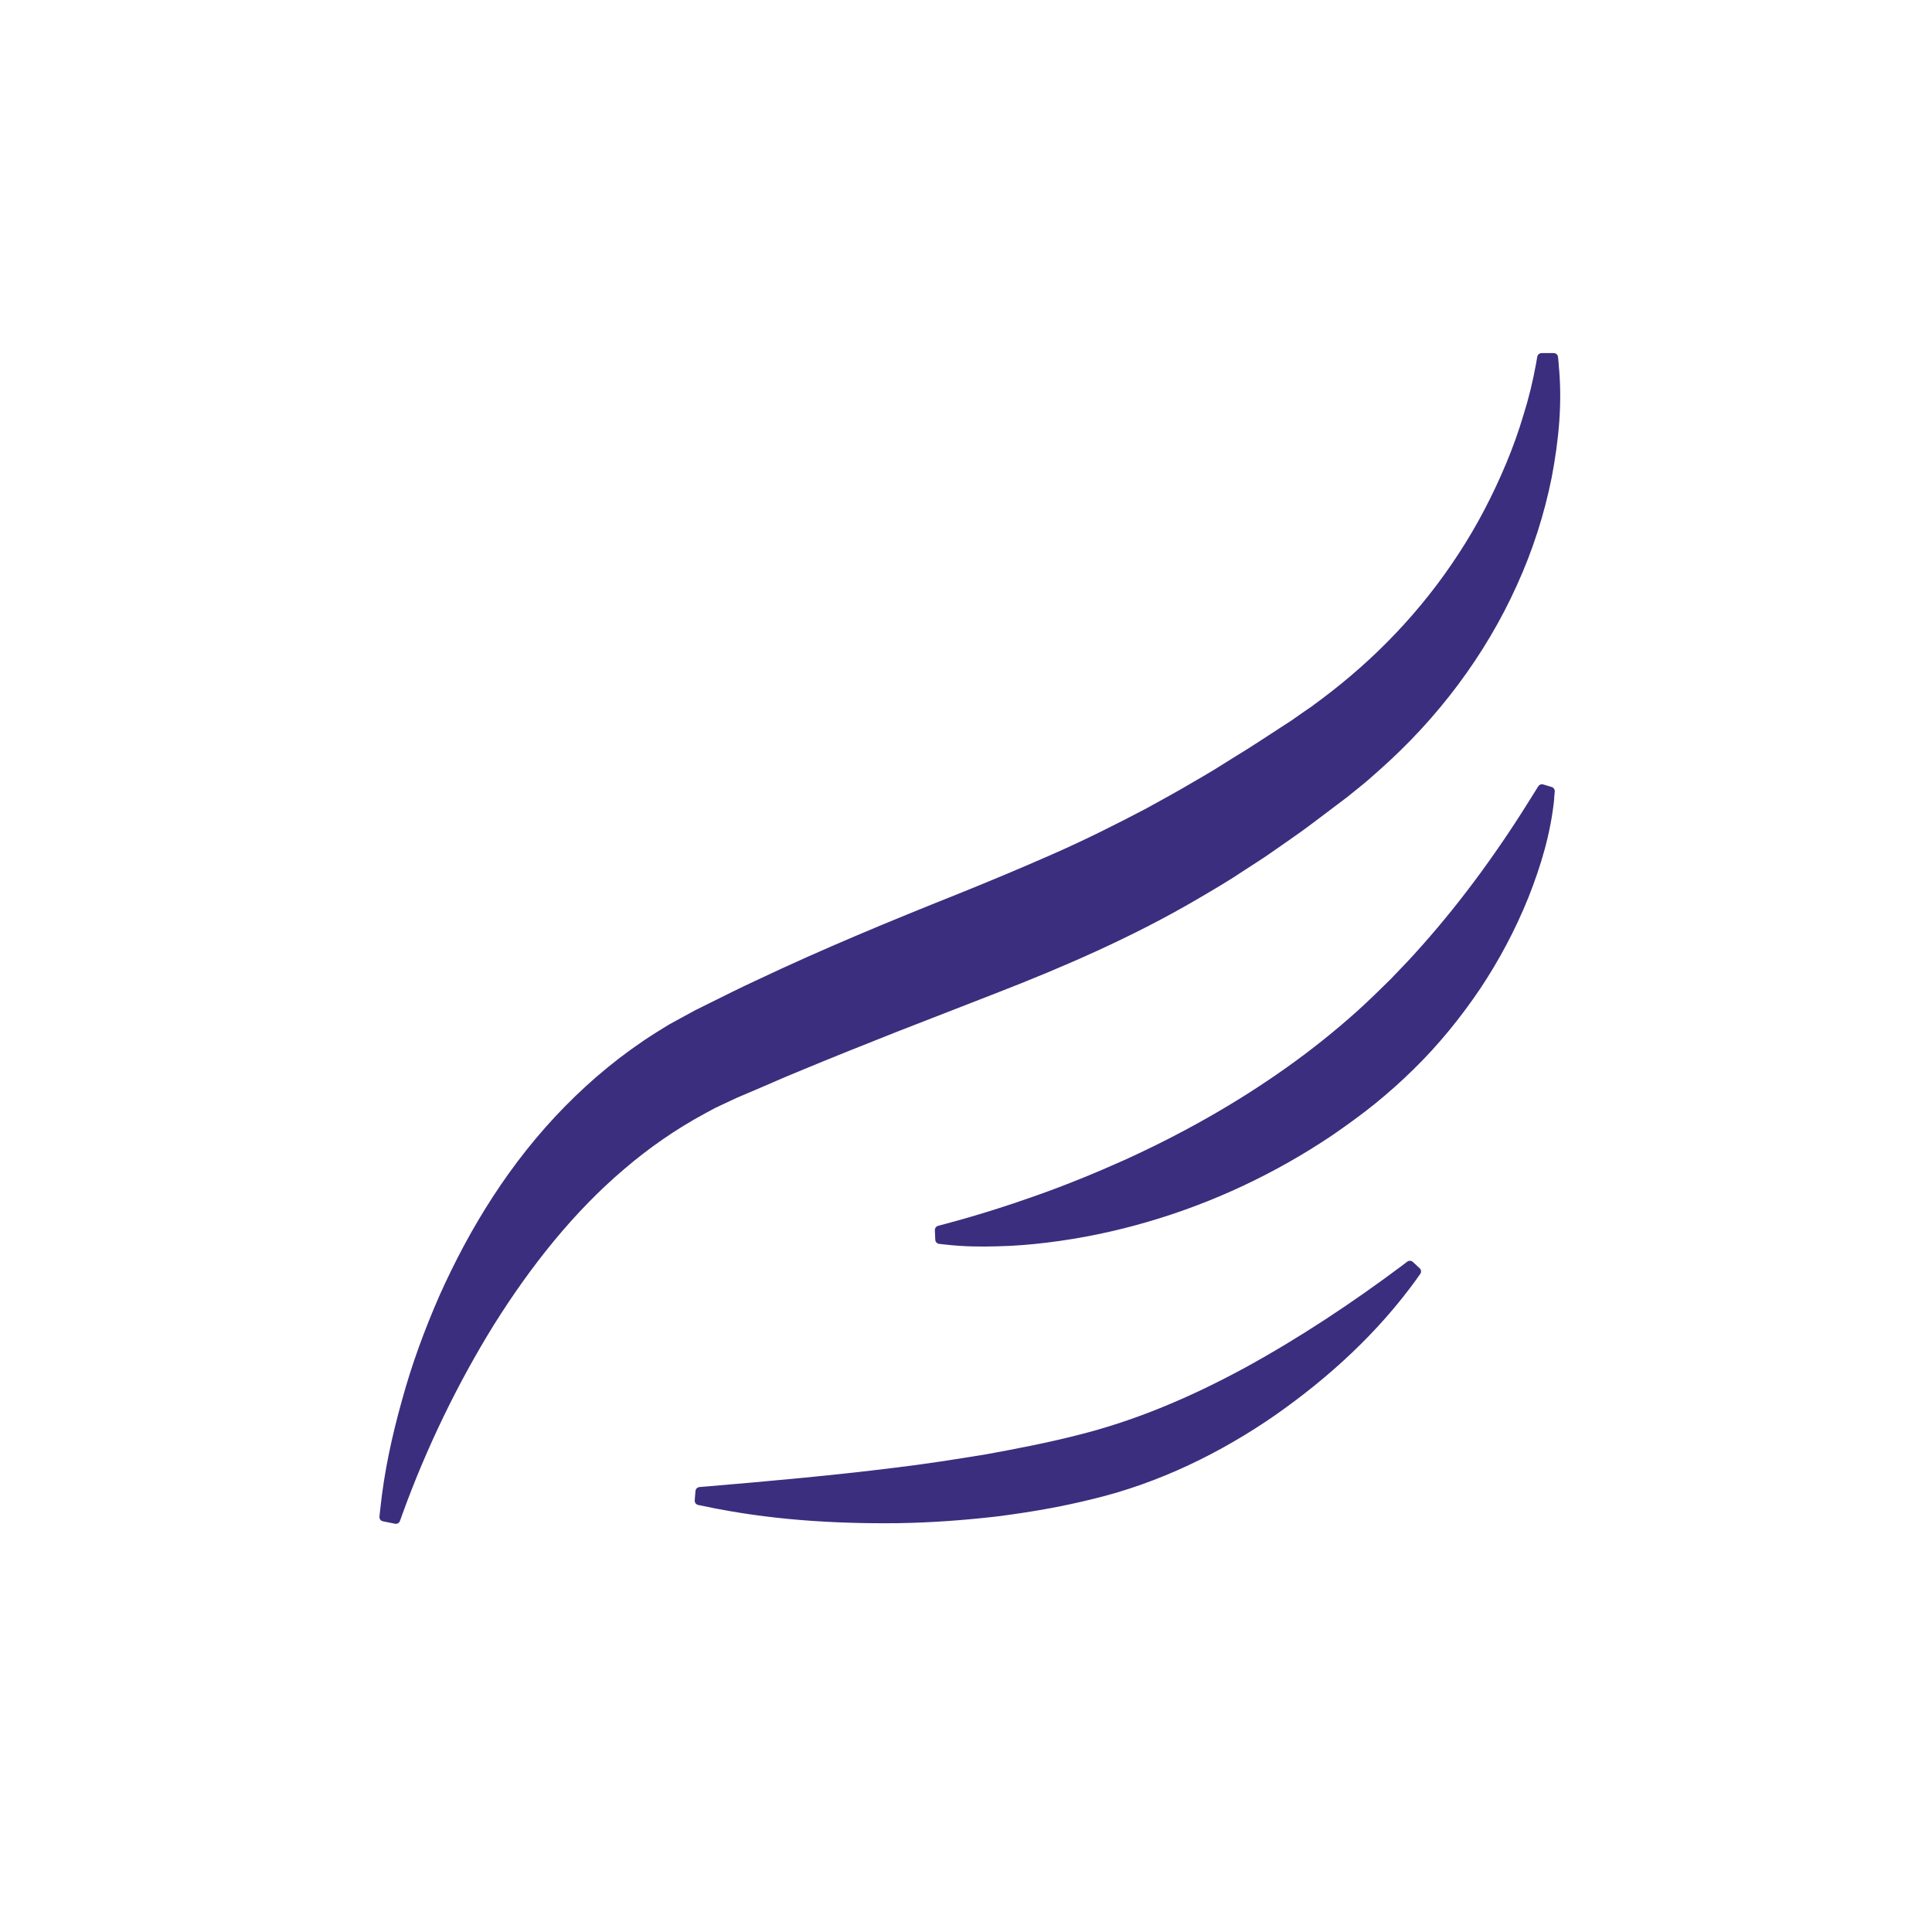
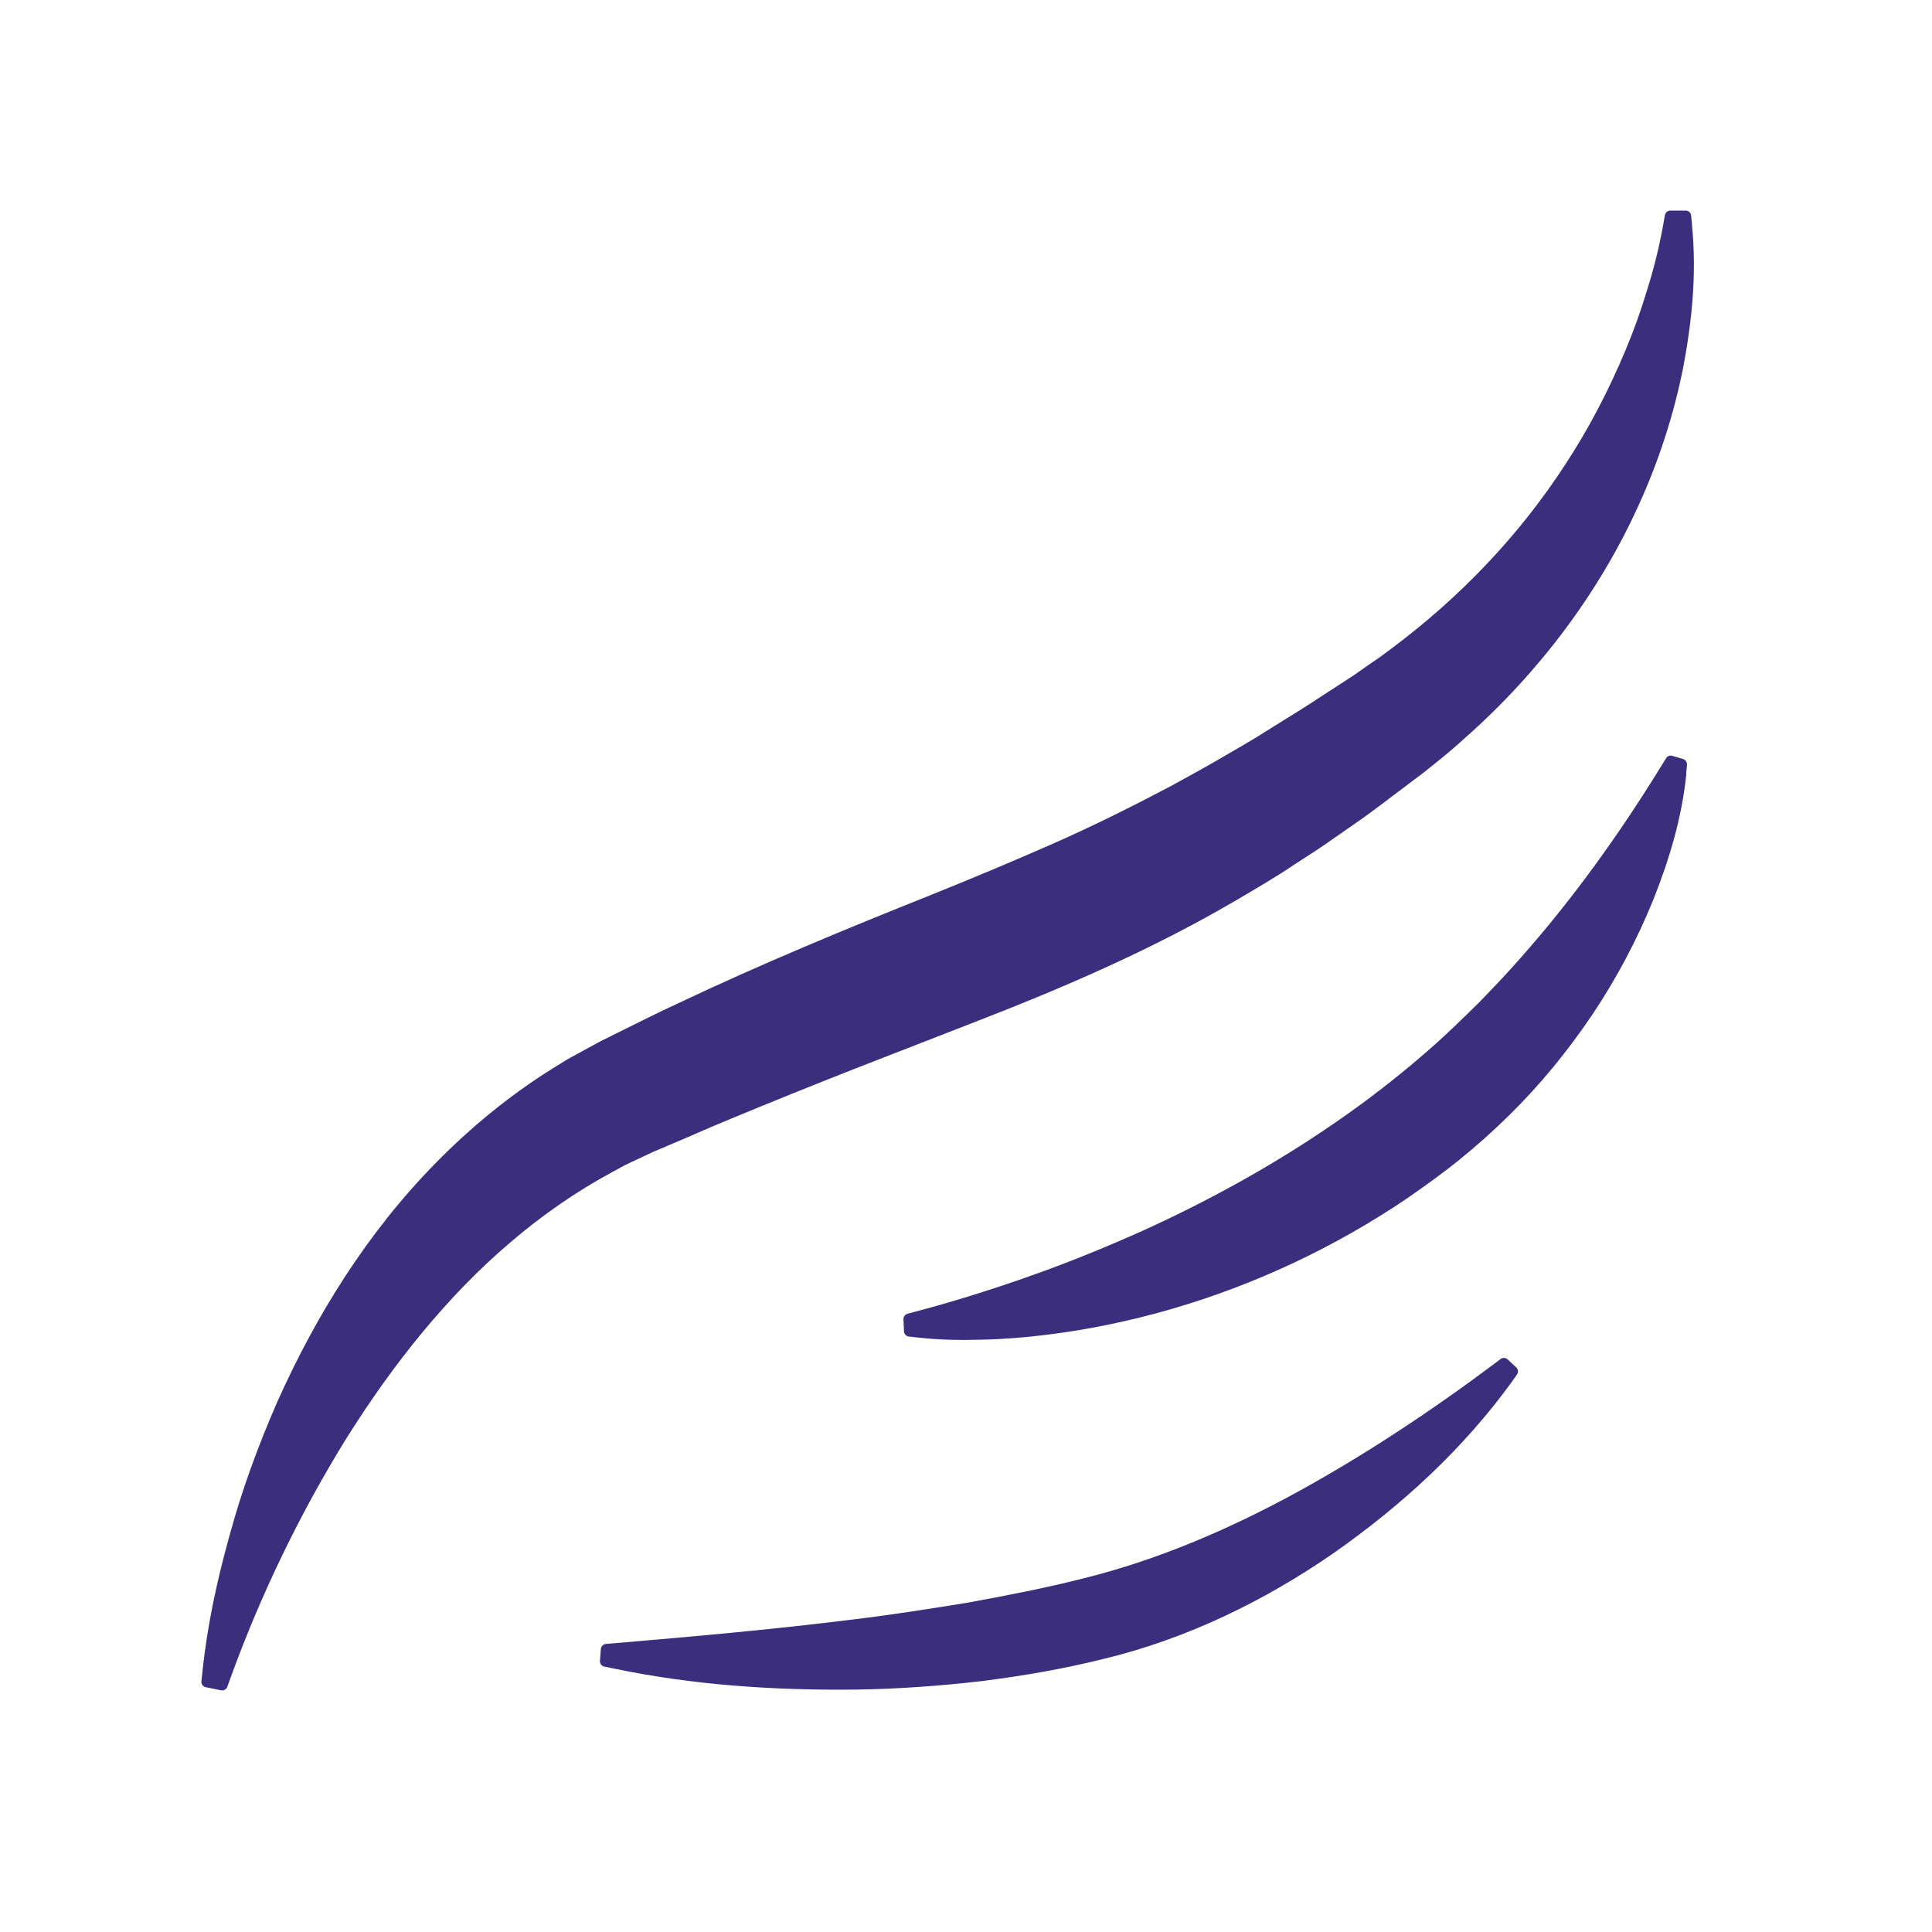
- <svg xmlns="http://www.w3.org/2000/svg" width="100%" height="100%" viewBox="106 78 1264 1264" fill="none">
+ <svg xmlns="http://www.w3.org/2000/svg" width="100%" height="100%" viewBox="250 200 1000 1000" fill="none">
  <path d="M1122.47 309.002C1123.92 308.948 1125.16 310.079 1125.32 311.532L1125.81 316.432H1125.75C1128.28 341.574 1125.81 365.801 1121.23 390.189C1116.38 414.416 1108.74 438.267 1098.35 461.04C1077.78 506.695 1046.56 548.043 1008.76 581.53C1004.08 585.783 999.341 589.928 994.388 593.858L987.012 599.781L979.797 605.219C970.106 612.433 960.685 619.917 950.671 626.754L935.758 637.145C930.751 640.59 925.581 643.82 920.467 647.158C910.345 653.996 899.793 660.133 889.241 666.324C846.925 691.09 801.593 710.741 757.607 727.808L692.194 753.273C670.605 761.78 649.177 770.394 627.804 779.277C617.09 783.638 606.591 788.429 595.878 792.897L587.91 796.29L580.804 799.628L573.696 802.966L566.752 806.734C548.232 816.748 530.68 828.915 514.26 842.967C481.311 870.963 453.315 906.227 429.249 944.56C405.453 983 385.103 1024.99 369.382 1068.28L367.659 1073.07C367.175 1074.42 365.774 1075.17 364.429 1074.9L356.515 1073.29C355.061 1073.02 354.092 1071.67 354.253 1070.16L354.791 1065.26C357.321 1040.93 362.437 1017.56 368.951 994.252C375.304 970.94 383.702 948.059 393.501 925.662C413.421 881.138 439.91 838.176 475.658 801.835C493.479 783.692 513.452 767.217 535.472 753.381L543.763 748.267L552.323 743.582L560.938 738.898L568.959 734.914C579.673 729.638 590.333 724.2 601.154 719.247C644.279 698.789 688.641 680.484 731.927 663.202C753.623 654.48 774.674 645.65 795.455 636.498C816.183 627.346 836.211 617.332 856.131 606.834C865.983 601.343 875.889 596.066 885.634 590.252C890.533 587.399 895.433 584.599 900.278 581.638L914.761 572.593C924.505 566.724 934.035 560.317 943.618 554.126L950.832 549.442L957.508 544.759L964.237 540.128L970.752 535.283C1005.59 509.226 1036.17 477.407 1060.23 440.366C1072.34 421.9 1082.68 402.034 1091.35 381.307C1095.71 370.916 1099.53 360.255 1102.76 349.38C1106.16 338.612 1108.9 327.253 1110.84 316.539L1111.75 311.371C1112.02 310.025 1113.15 309.056 1114.55 309.002H1122.47ZM1026.7 903.424C1027.78 902.616 1029.34 902.67 1030.37 903.639L1034.78 907.73C1035.86 908.699 1036.02 910.315 1035.16 911.499L1032.84 914.729H1032.9C1007.54 949.832 975.72 979.066 940.187 1003.94C904.654 1028.54 864.383 1048.25 821.259 1058.64C800.154 1063.91 778.887 1067.52 757.567 1070.21C736.248 1072.64 714.874 1074.2 693.608 1074.52C650.969 1075.01 608.598 1072.26 566.712 1063.43L562.782 1062.62C561.382 1062.35 560.413 1061.01 560.521 1059.61L561.005 1053.52C561.113 1052.12 562.243 1051.05 563.589 1050.89L567.681 1050.56C609.136 1047.06 650.43 1043.35 691.078 1038.29C711.429 1035.87 731.564 1032.69 751.592 1029.4C771.566 1025.74 791.378 1021.92 810.76 1016.97C848.823 1007.55 885.379 991.933 920.805 972.659C956.069 953.331 990.417 930.612 1023.37 905.954L1026.7 903.424ZM1112.37 592.452C1113.07 591.375 1114.36 590.837 1115.6 591.214L1121.15 592.883C1122.44 593.26 1123.3 594.552 1123.19 595.897L1122.76 600.366H1122.87C1120.55 623.247 1114.15 644.513 1105.86 665.402C1097.46 686.184 1086.85 706.212 1074.31 725.001C1061.66 743.737 1047.23 761.503 1030.91 777.493C1022.78 785.515 1014.22 793.106 1005.34 800.32C996.458 807.481 987.359 813.995 978.045 820.456C940.628 845.706 899.441 865.034 856.586 877.471C835.158 883.716 813.354 888.238 791.334 890.93C780.351 892.276 769.261 893.191 758.225 893.406C747.08 893.729 736.205 893.567 724.791 892.275L720.43 891.791C719.03 891.629 717.953 890.499 717.899 889.1L717.631 882.908C717.577 881.562 718.438 880.378 719.729 880.001L724.145 878.816C744.28 873.486 764.577 867.08 784.12 860.135C803.771 853.19 822.937 845.329 841.673 836.931C879.09 819.918 914.624 799.944 947.519 776.578C964.047 764.841 979.606 752.404 994.411 739.106C1001.79 732.377 1008.95 725.432 1016.05 718.379C1023 711.165 1030 703.897 1036.62 696.306C1063.43 666.157 1087.77 632.4 1109.84 596.544L1112.37 592.452Z" fill="#3B2E7E" />
</svg>
